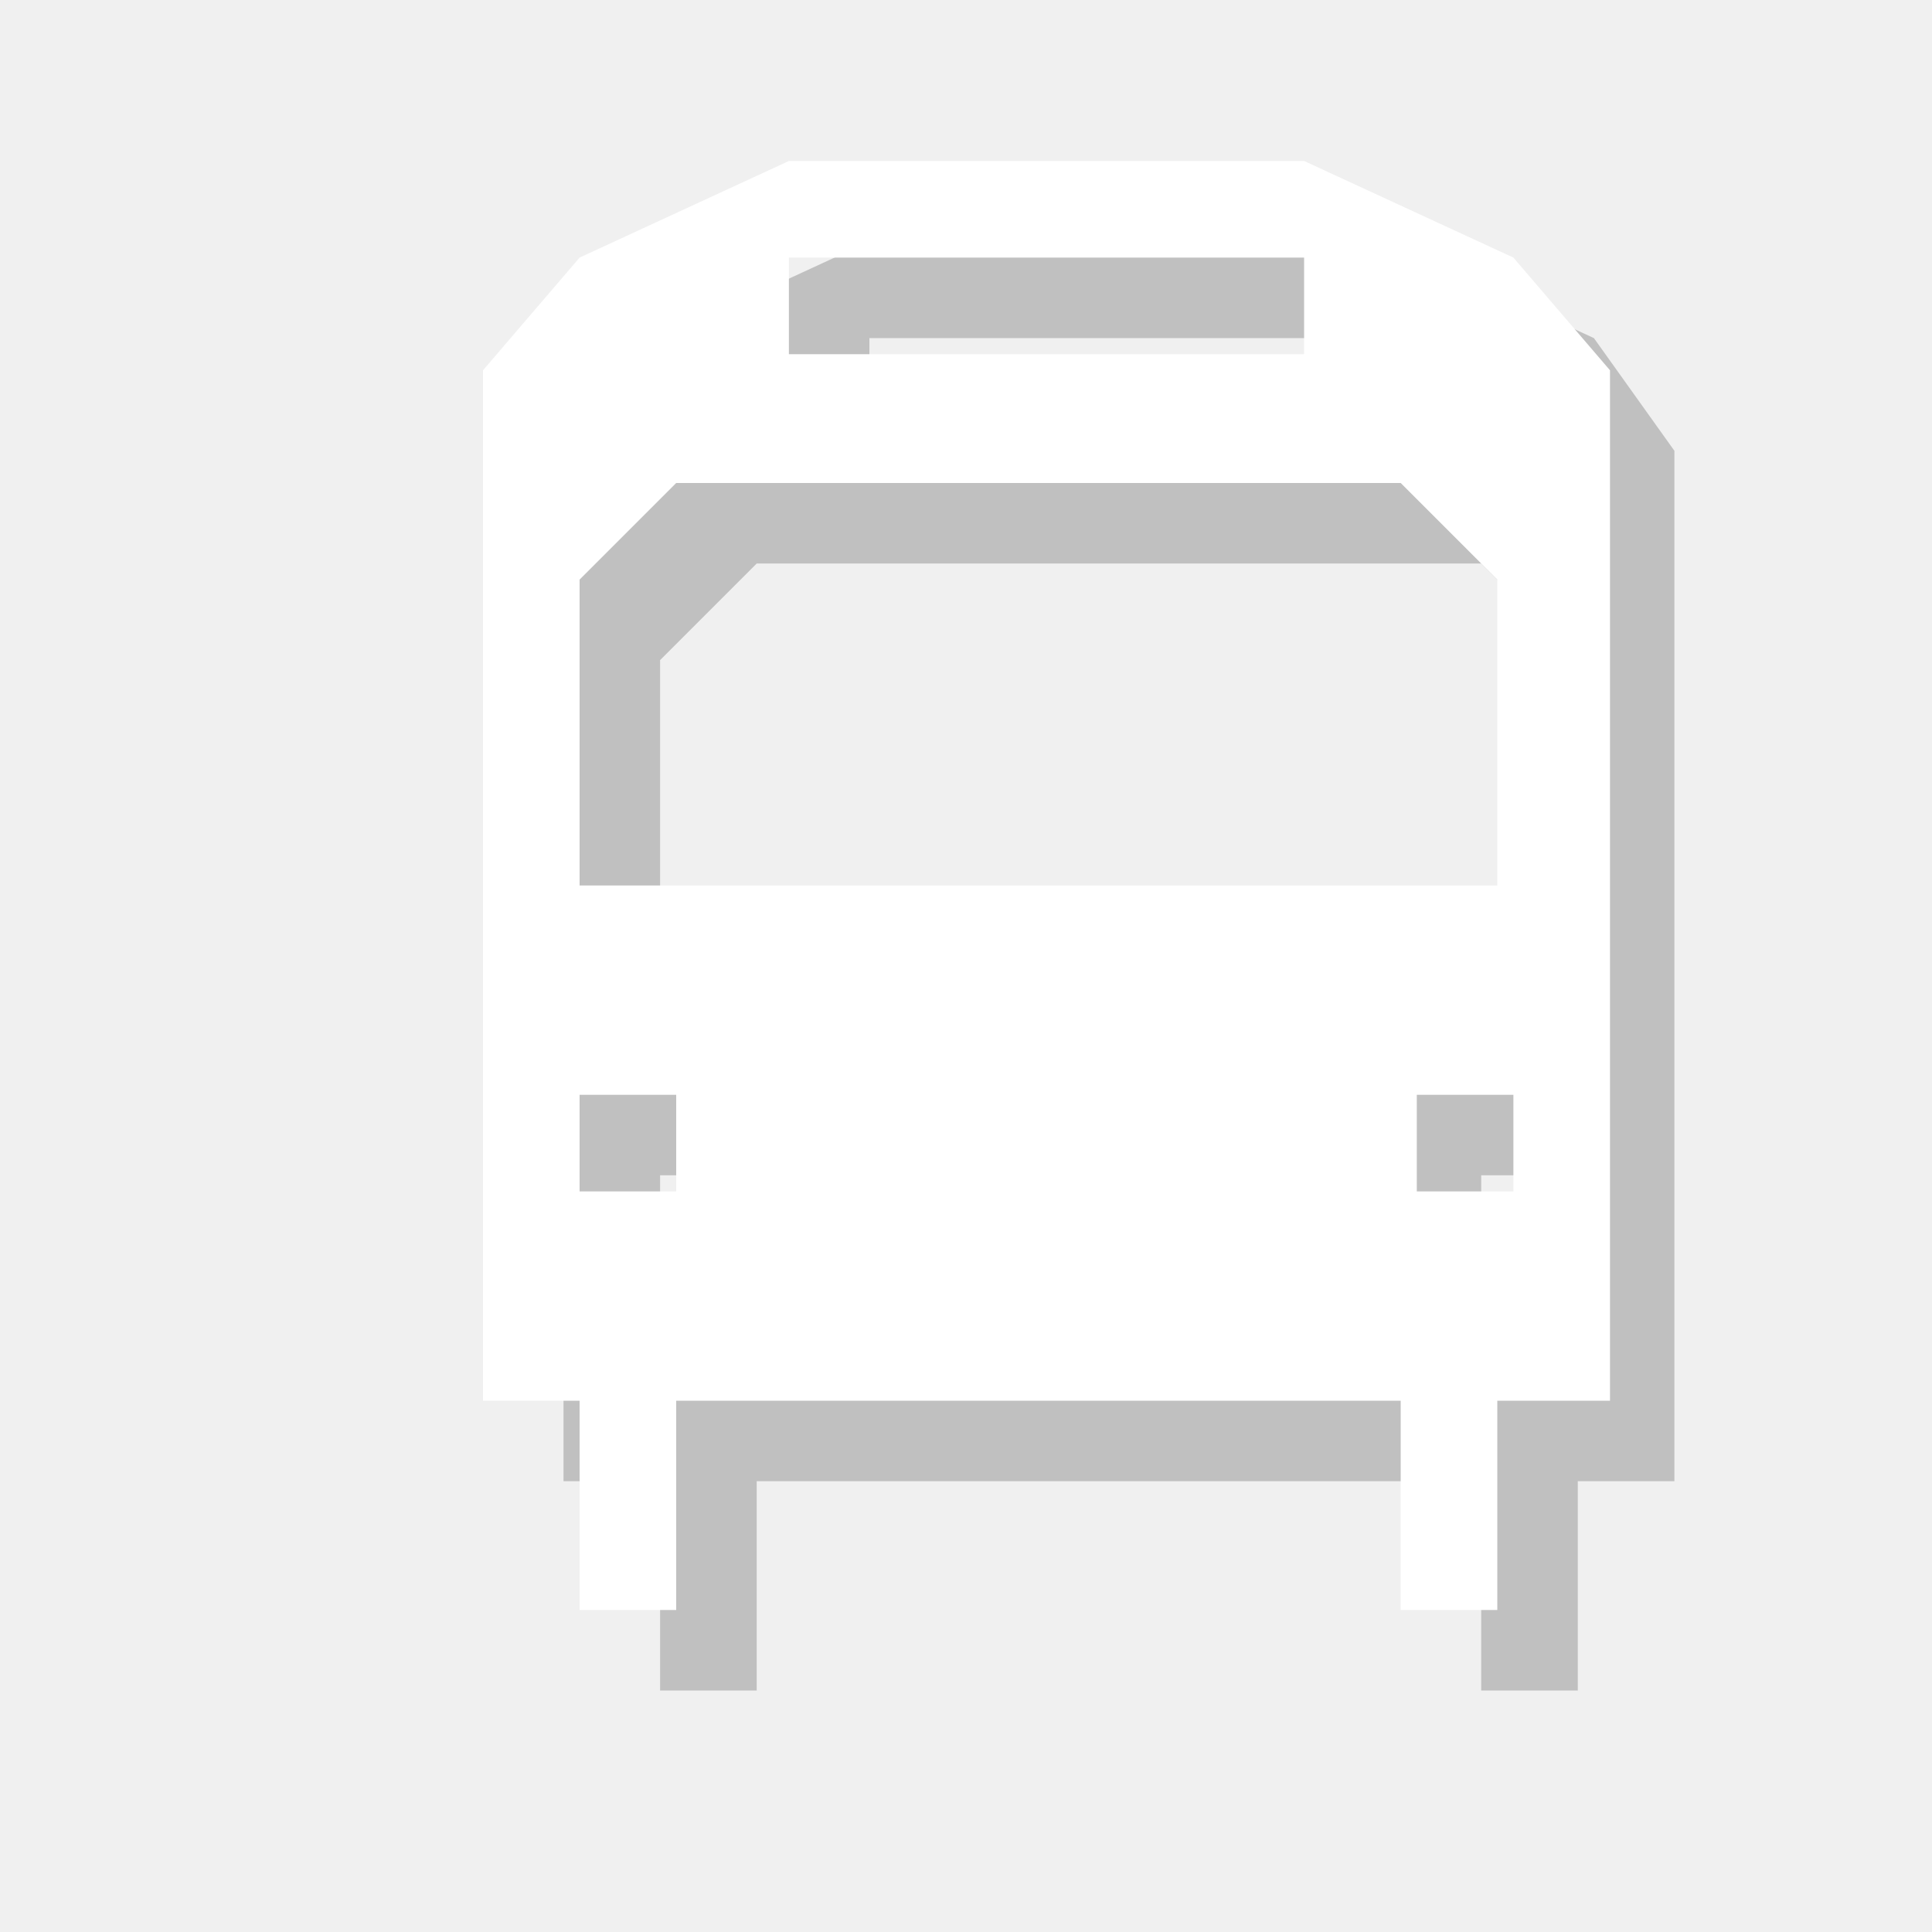
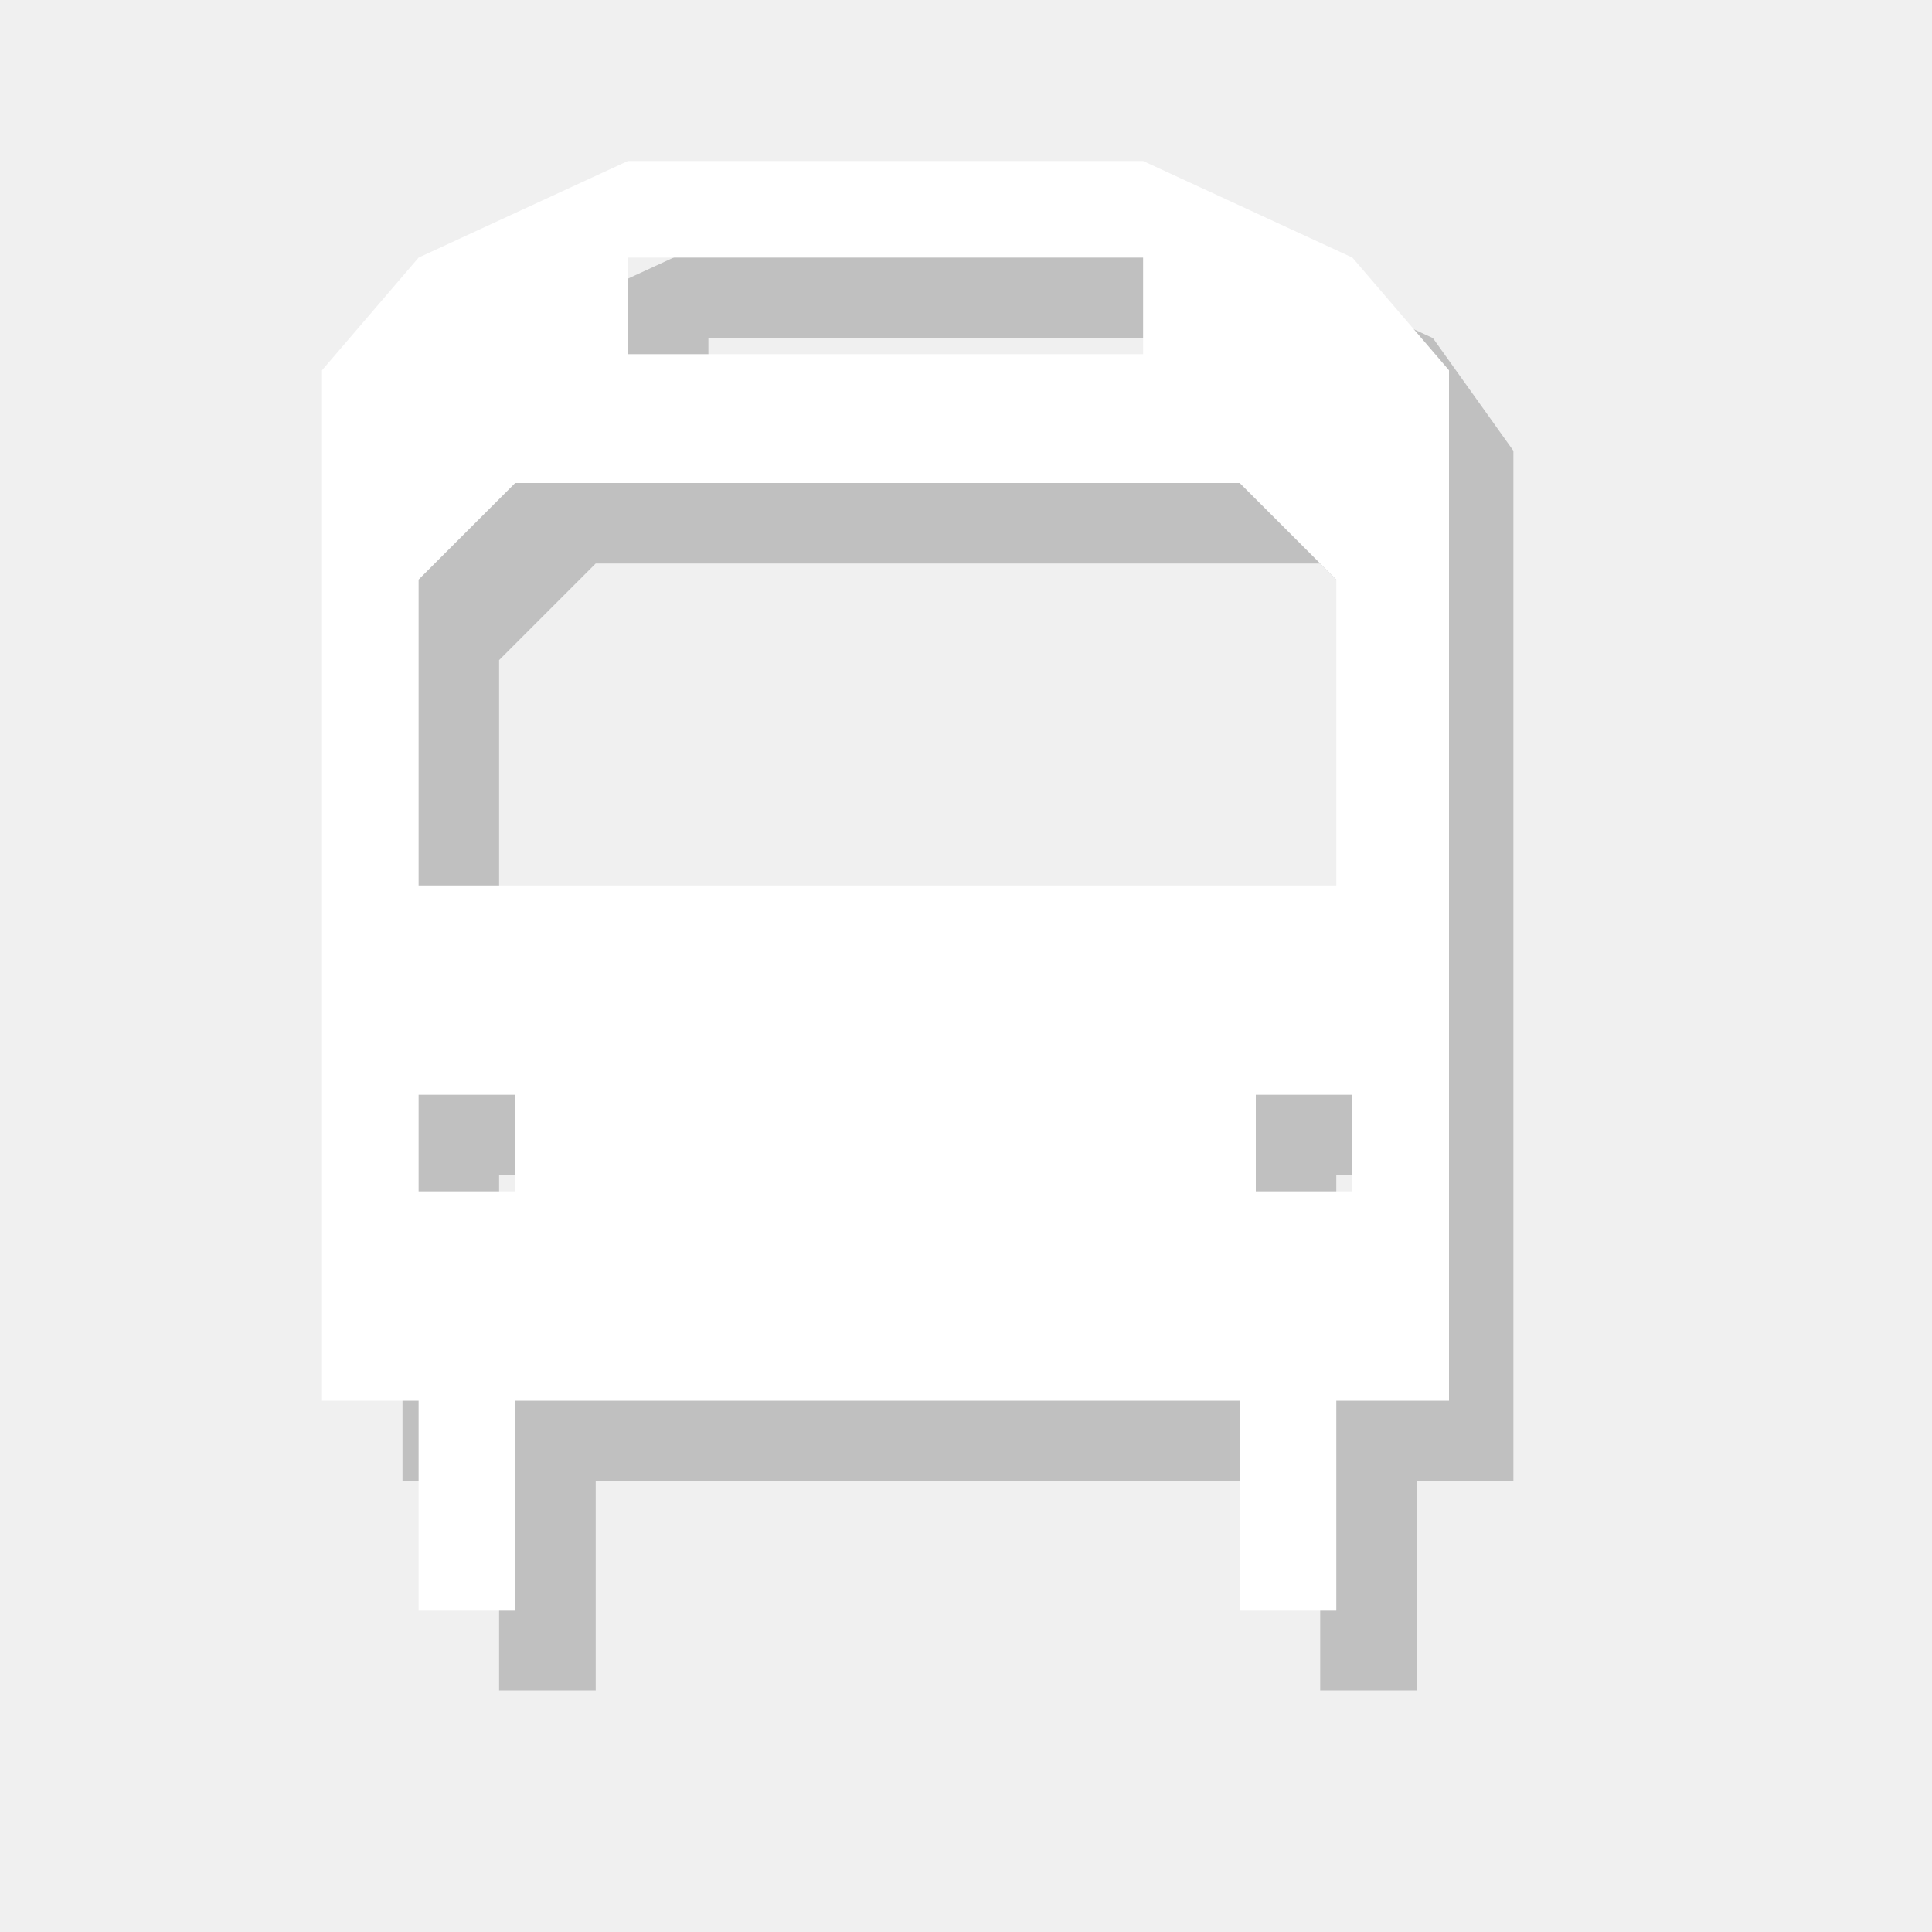
<svg xmlns="http://www.w3.org/2000/svg" version="1.1" x="0px" y="0px" viewBox="0 0 12 12" enable-background="new 0 0 12 12" xml:space="preserve">
  <g id="shadows">
    <g opacity="0.2">
-       <path d="M9.9,2.1L8.6,1.5H5.4L4.1,2.1L3.5,2.8v6.4h0.6v1.3h0.6V9.2h4.5v1.3h0.6V9.2h0.6V2.8L9.9,2.1z M5.4,2.1h3.2v0.6H5.4V2.1z     M4.8,7.9H4.1V7.3h0.6V7.9z M9.9,7.9H9.2V7.3h0.6V7.9z M9.9,6H4.1V4.1l0.6-0.6h4.5l0.6,0.6V6z" />
+       <path d="M8.9,2.1L7.6,1.5H4.4L3.1,2.1L2.5,2.8v6.4h0.6v1.3h0.6V9.2h4.5v1.3h0.6V9.2h0.6V2.8L8.9,2.1z M4.4,2.1h3.2v0.6H4.4V2.1z     M3.8,7.9H3.1V7.3h0.6V7.9z M8.9,7.9H8.3V7.3h0.6V7.9z M8.9,6H3.1V4.1l0.6-0.6h4.5l0.6,0.6V6z" />
    </g>
  </g>
  <g id="icons">
    <g>
-       <path fill="#FFFFFF" d="M9.4,1.6L8.1,1H4.9L3.6,1.6L3,2.3v6.4h0.6V10h0.6V8.7h4.5V10h0.6V8.7H10V2.3L9.4,1.6z M4.9,1.6h3.2v0.6    H4.9V1.6z M4.3,7.4H3.6V6.8h0.6V7.4z M9.4,7.4H8.8V6.8h0.6V7.4z M9.4,5.5H3.6V3.6l0.6-0.6h4.5l0.6,0.6V5.5z" />
+       <path fill="#FFFFFF" d="M8.4,1.6L7.1,1H3.9L2.6,1.6L2,2.3v6.4h0.6V10h0.6V8.7h4.5V10h0.6V8.7H9V2.3L8.4,1.6z M3.9,1.6h3.2v0.6H3.9    V1.6z M3.3,7.4H2.6V6.8h0.6V7.4z M8.4,7.4H7.8V6.8h0.6V7.4z M8.4,5.5H2.6V3.6l0.6-0.6h4.5l0.6,0.6V5.5z" />
    </g>
  </g>
  <g id="guides">
</g>
</svg>
